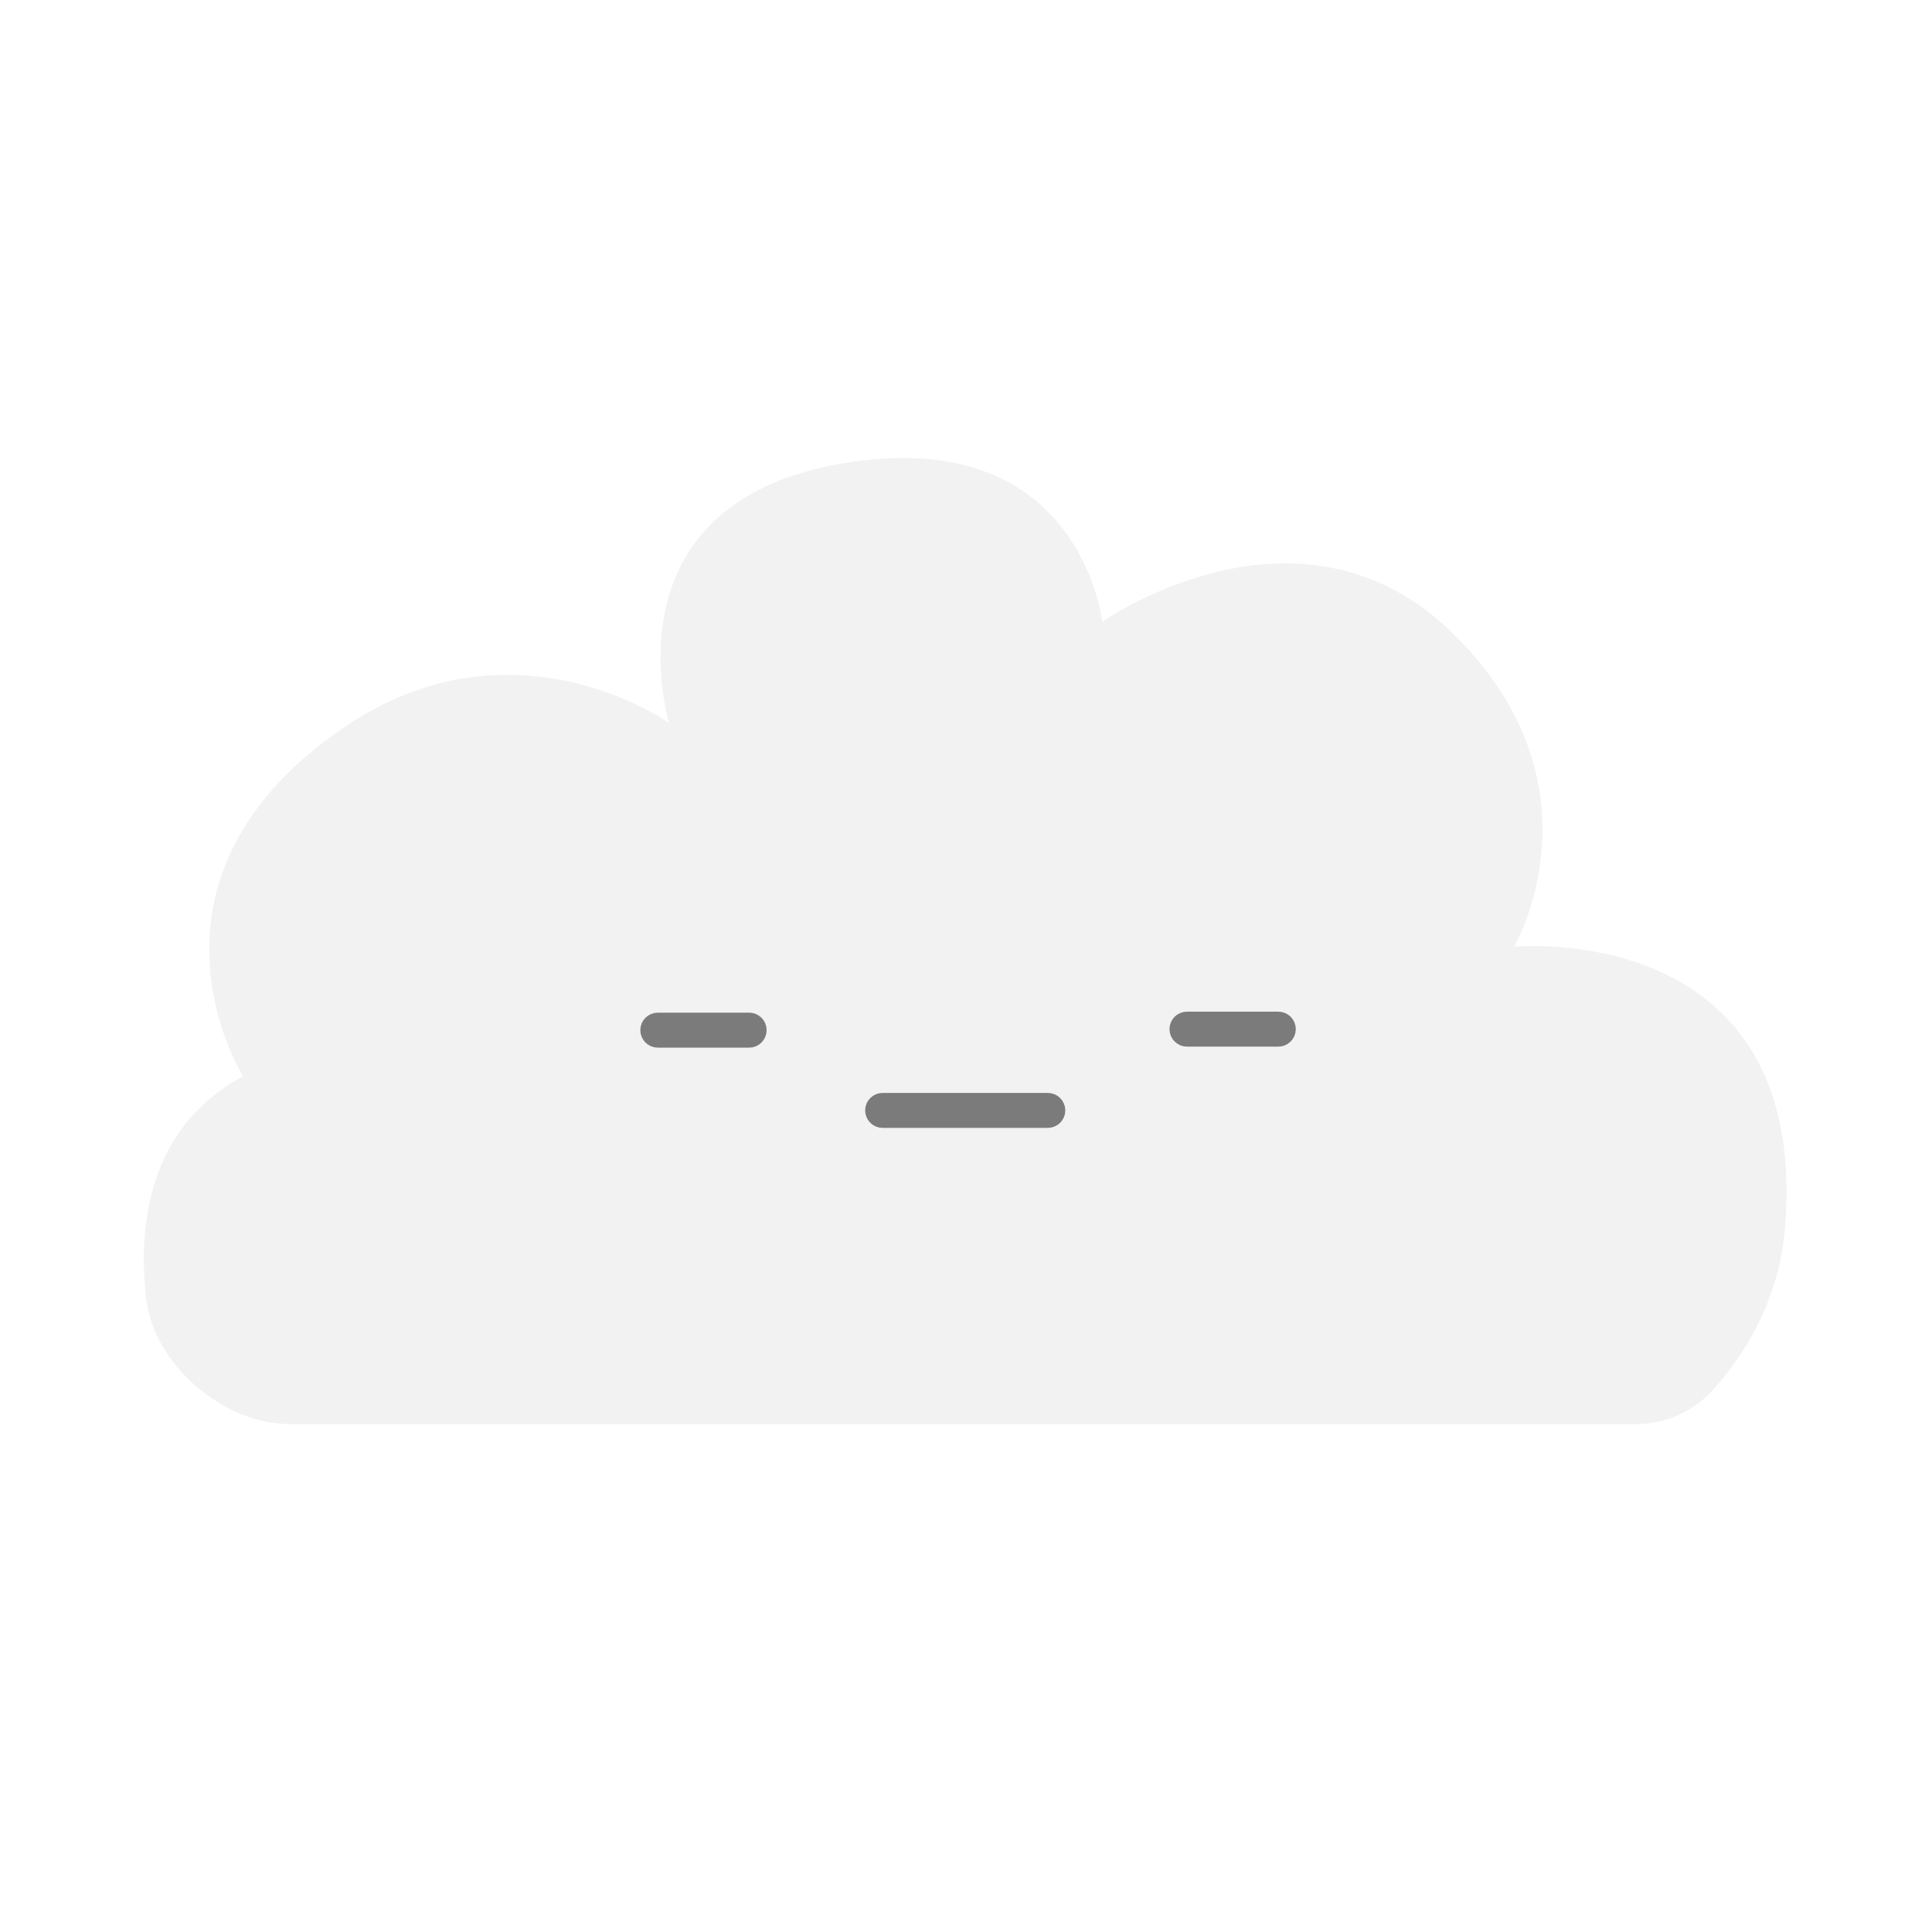
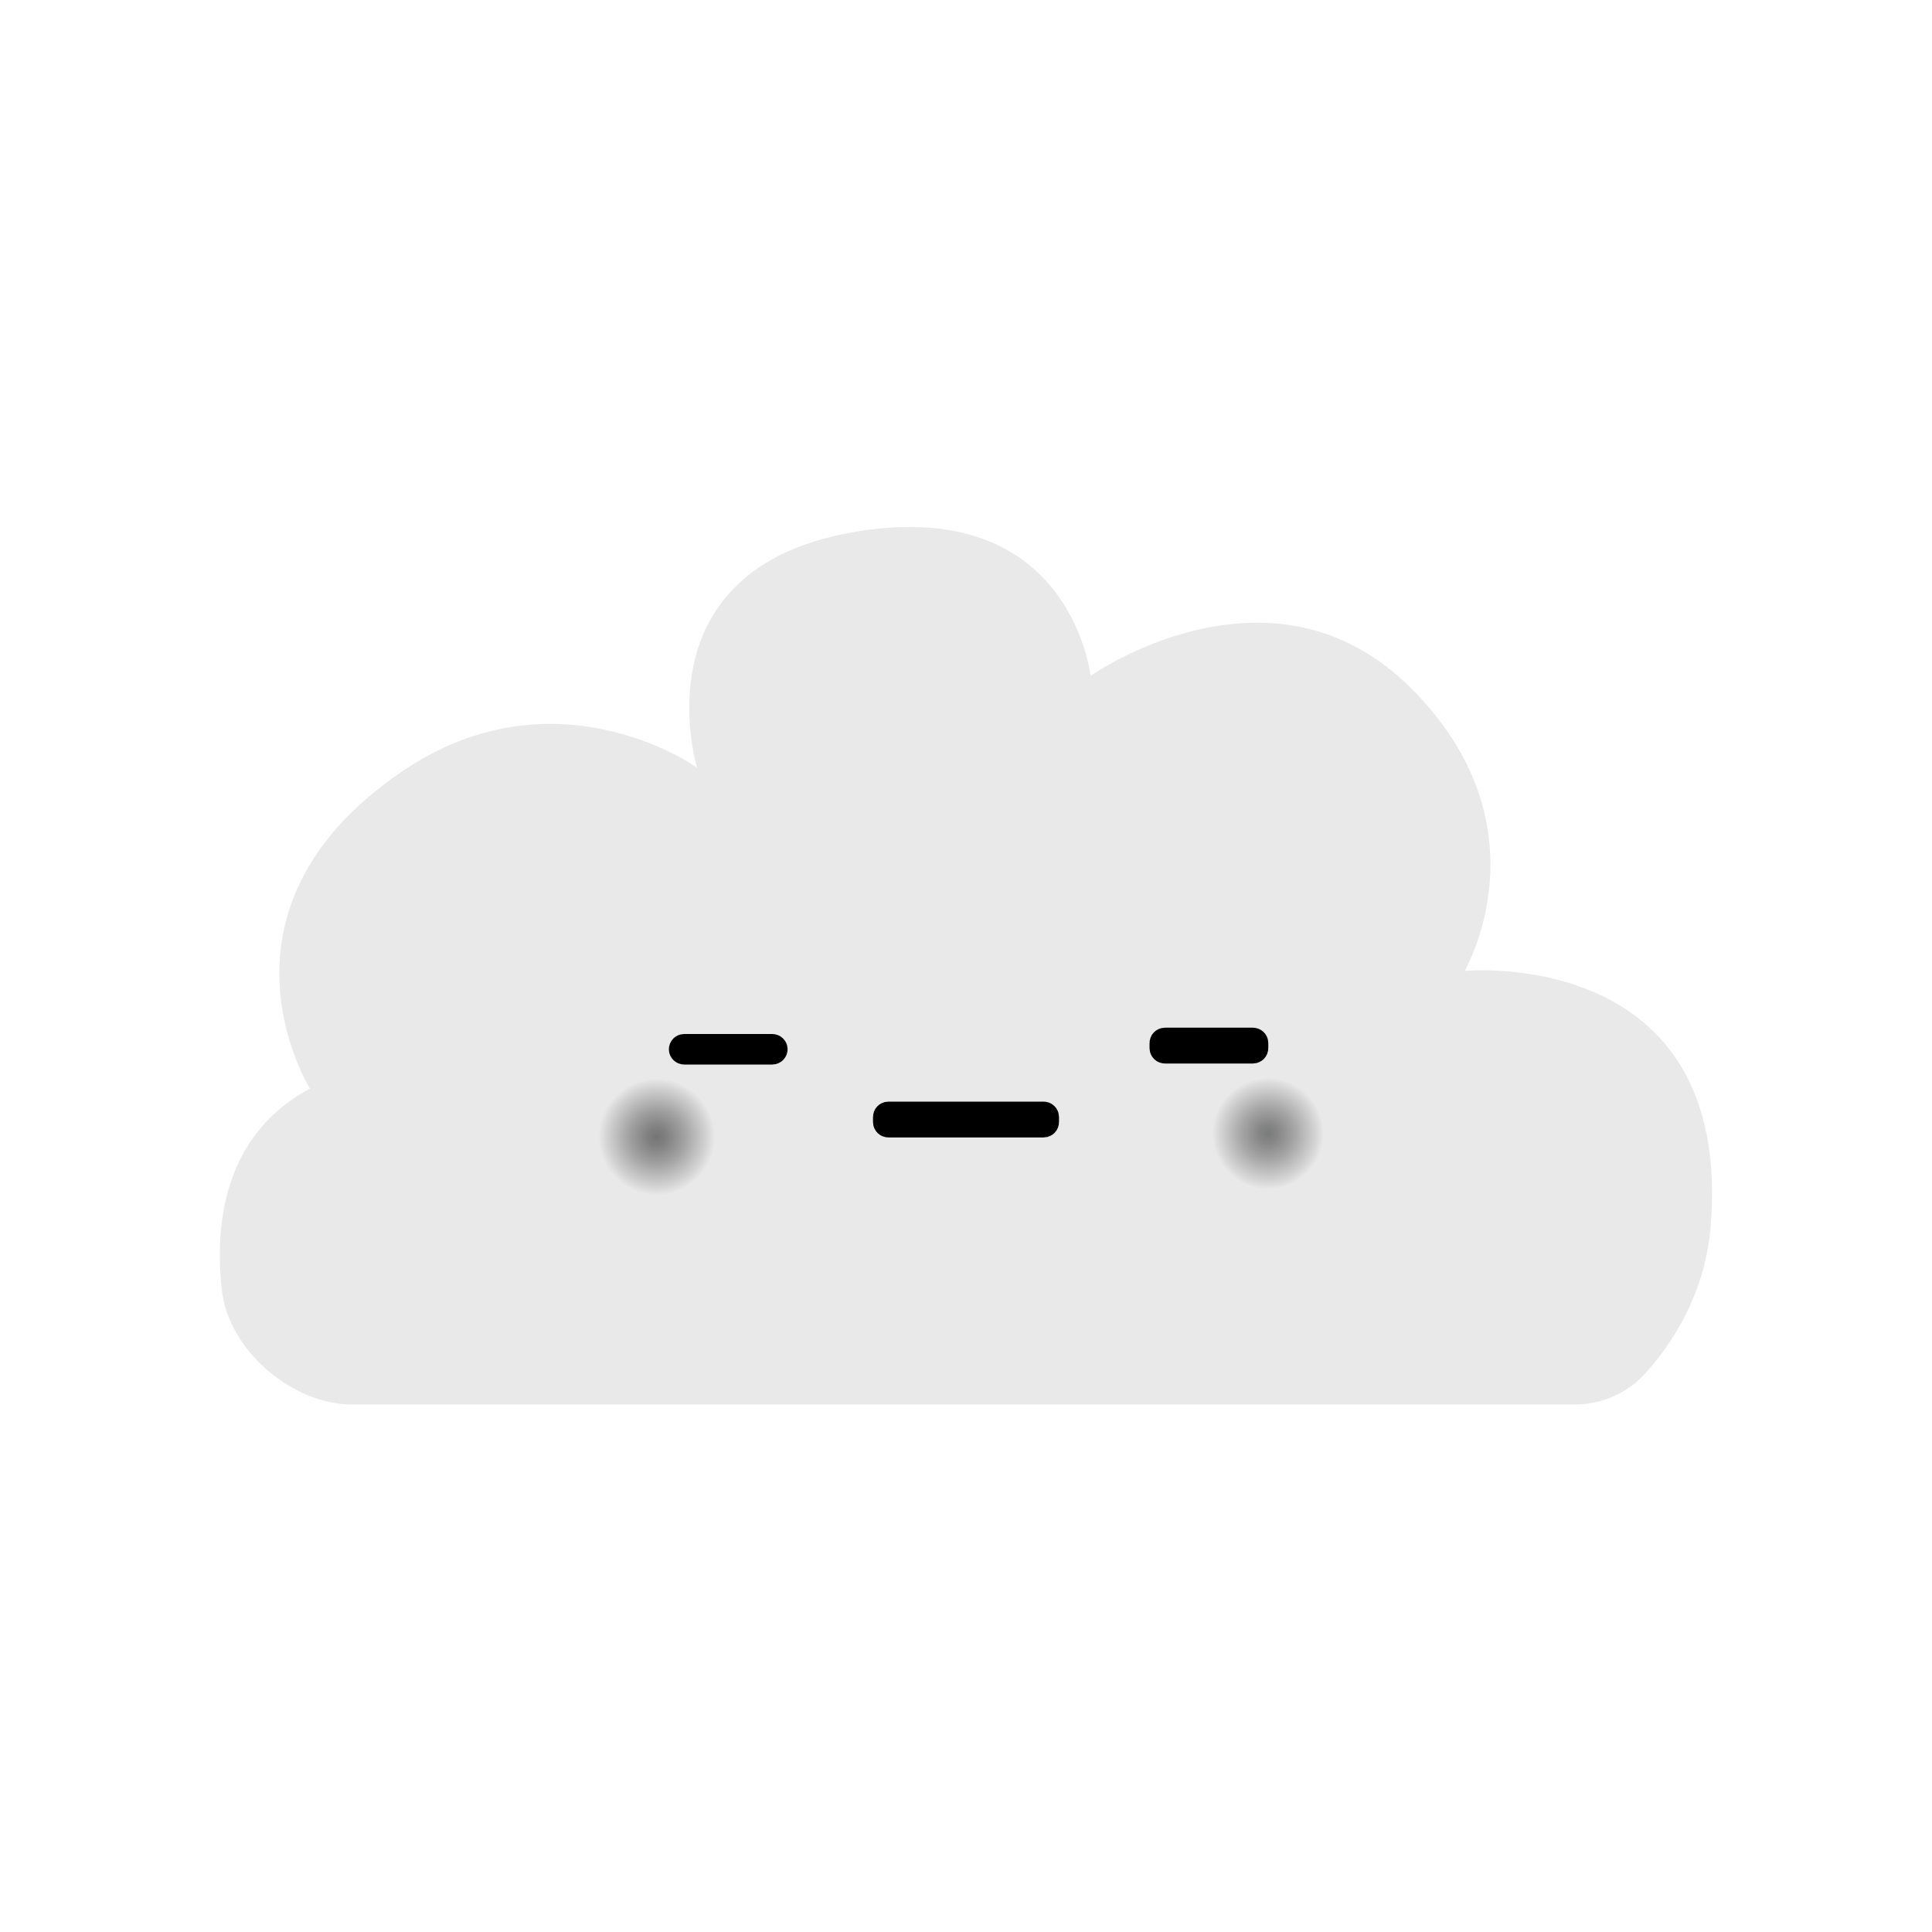
- <svg xmlns="http://www.w3.org/2000/svg" width="81" height="80" viewBox="0 0 81 80" fill="none">
-   <g id="Component 1">
-     <path id="Vector" opacity="0.6" d="M10.19 45.123C10.19 45.123 5.017 36.897 14.432 30.488C21.541 25.65 28.052 30.308 28.052 30.308C28.052 30.308 25.246 21.168 35.281 19.436C45.317 17.703 46.212 26.068 46.212 26.068C46.212 26.068 54.517 20.214 60.968 26.605C67.419 32.996 63.477 39.688 63.477 39.688C63.477 39.688 75.961 38.492 74.828 51.574C74.566 54.59 73.055 56.899 71.815 58.27C70.99 59.181 69.819 59.699 68.59 59.699H12.126C9.357 59.699 6.441 57.192 6.128 54.441C5.866 52.141 5.83 47.452 10.19 45.121V45.123Z" fill="#E9E9E9" />
-     <path id="Vector_2" opacity="0.6" d="M53.593 42.91H49.765C49.636 42.91 49.531 43.014 49.531 43.143C49.531 43.272 49.636 43.376 49.765 43.376H53.593C53.722 43.376 53.827 43.272 53.827 43.143C53.827 43.014 53.722 42.91 53.593 42.91Z" fill="#2C2C2C" stroke="#2C2C2C" stroke-miterlimit="10" />
-     <path id="Vector_3" opacity="0.6" d="M31.408 42.952H27.579C27.45 42.952 27.346 43.056 27.346 43.185C27.346 43.314 27.45 43.419 27.579 43.419H31.408C31.537 43.419 31.641 43.314 31.641 43.185C31.641 43.056 31.537 42.952 31.408 42.952Z" fill="#2C2C2C" stroke="#2C2C2C" stroke-miterlimit="10" />
-     <path id="Vector_4" opacity="0.6" d="M43.929 46.317H37.005C36.876 46.317 36.772 46.421 36.772 46.55C36.772 46.679 36.876 46.783 37.005 46.783H43.929C44.058 46.783 44.163 46.679 44.163 46.55C44.163 46.421 44.058 46.317 43.929 46.317Z" fill="#2C2C2C" stroke="#2C2C2C" stroke-miterlimit="10" />
-   </g>
+ <svg xmlns="http://www.w3.org/2000/svg" id="Layer_2" viewBox="0 0 150 150">
+   <defs>
+     <style>.cls-1{fill:#2c2c2c;stroke:#000;stroke-miterlimit:10;stroke-width:2px;}.cls-2{fill:url(#radial-gradient-2);}.cls-2,.cls-3,.cls-4{stroke-width:0px;}.cls-3{fill:url(#radial-gradient);}.cls-4{fill:#e9e9e9;}</style>
+     <radialGradient id="radial-gradient" cx="50.99" cy="88.26" fx="50.99" fy="88.26" r="4.53" gradientUnits="userSpaceOnUse">
+       <stop offset="0" stop-color="#747575" />
+       <stop offset=".16" stop-color="gray" />
+       <stop offset=".46" stop-color="#a0a0a0" />
+       <stop offset=".85" stop-color="#d3d3d3" />
+       <stop offset="1" stop-color="#e9e9e9" />
+     </radialGradient>
+     <radialGradient id="radial-gradient-2" cx="98.45" cy="88.01" fx="98.45" fy="88.01" r="4.33" gradientUnits="userSpaceOnUse">
+       <stop offset="0" stop-color="#7a7b7b" />
+       <stop offset=".17" stop-color="#868686" />
+       <stop offset=".48" stop-color="#a6a6a6" />
+       <stop offset=".89" stop-color="#d9d9d9" />
+       <stop offset="1" stop-color="#e9e9e9" />
+     </radialGradient>
+   </defs>
+   <path class="cls-4" d="M24.07,84.52s-8.7-13.84,7.14-24.62c11.96-8.14,22.91-.3,22.91-.3,0,0-4.72-15.38,12.16-18.29,16.88-2.91,18.39,11.16,18.39,11.16,0,0,13.97-9.85,24.82.9,10.85,10.75,4.22,22.01,4.22,22.01,0,0,21-2.01,19.09,20-.44,5.07-2.98,8.96-5.07,11.26-1.39,1.53-3.36,2.4-5.43,2.4H27.32c-4.66,0-9.56-4.22-10.09-8.84-.44-3.87-.5-11.76,6.83-15.68Z" />
+   <circle class="cls-3" cx="50.99" cy="88.26" r="4.53" />
+   <rect class="cls-1" x="90.25" y="80.79" width="7.22" height=".78" rx=".19" ry=".19" />
+   <rect class="cls-1" x="52.93" y="81.28" width="7.22" height=".37" rx=".19" ry=".19" />
+   <rect class="cls-1" x="68.78" y="86.53" width="12.44" height=".78" rx=".19" ry=".19" />
+   <circle class="cls-2" cx="98.45" cy="88.01" r="4.33" />
</svg>
